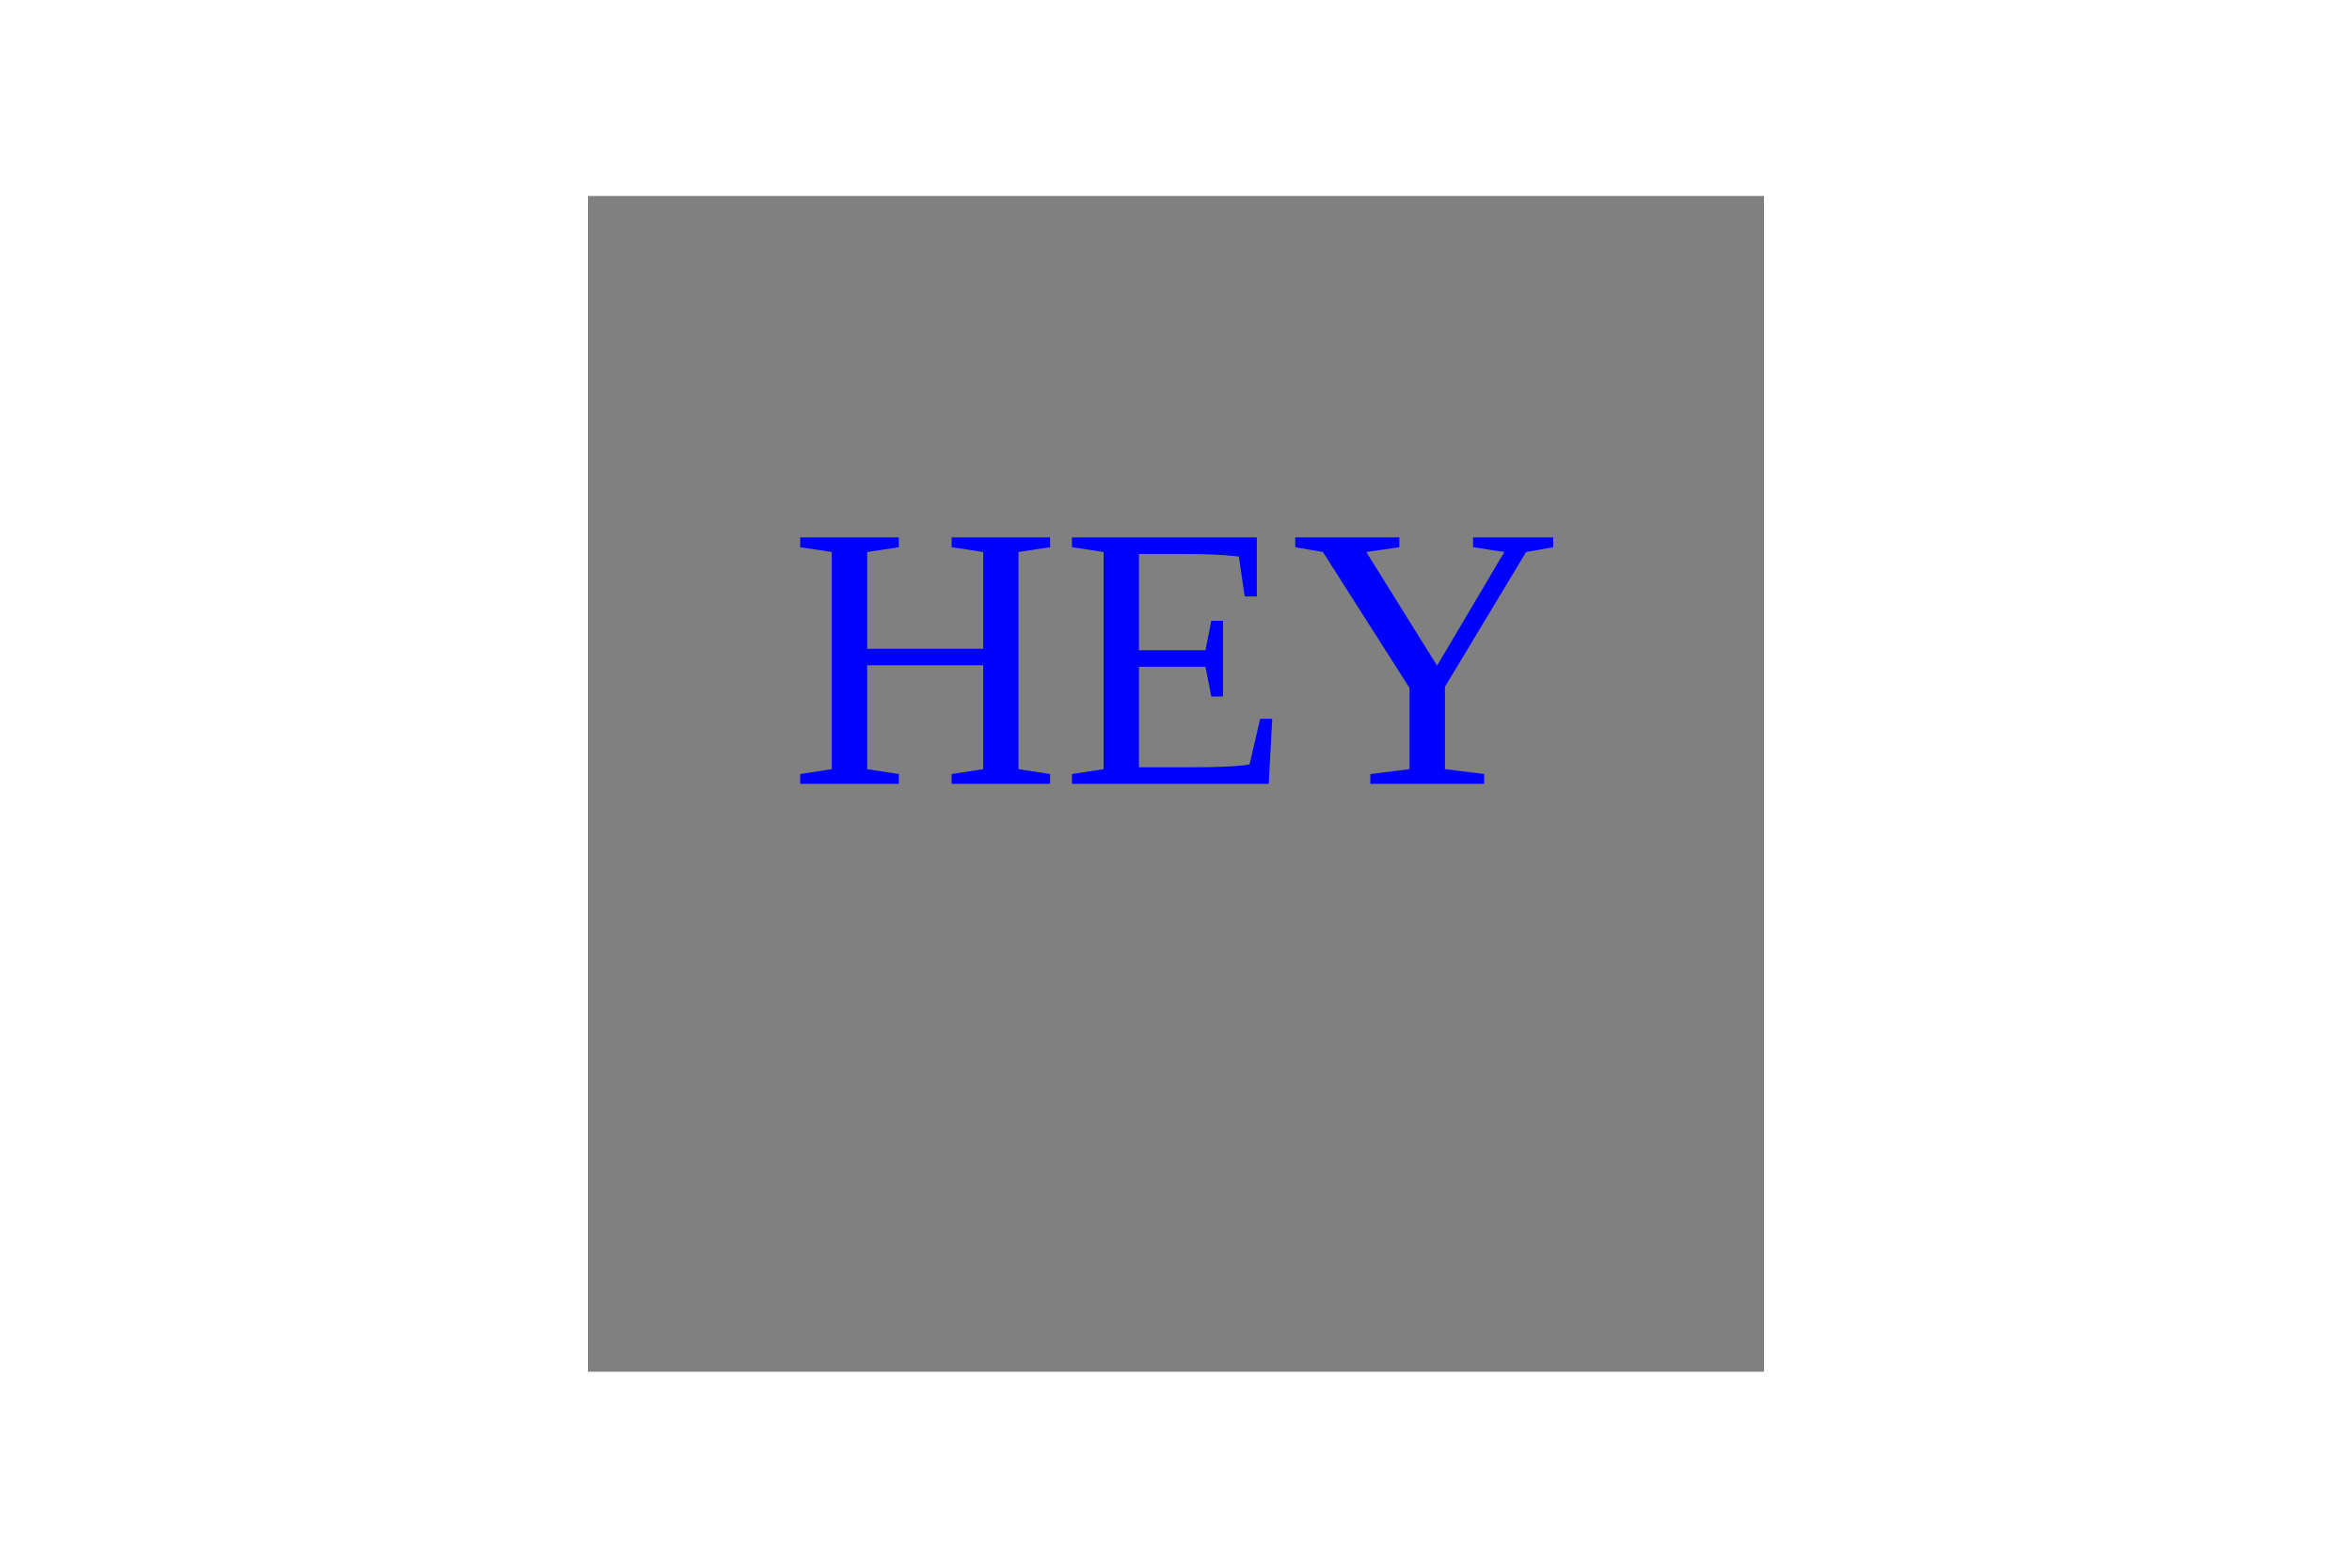
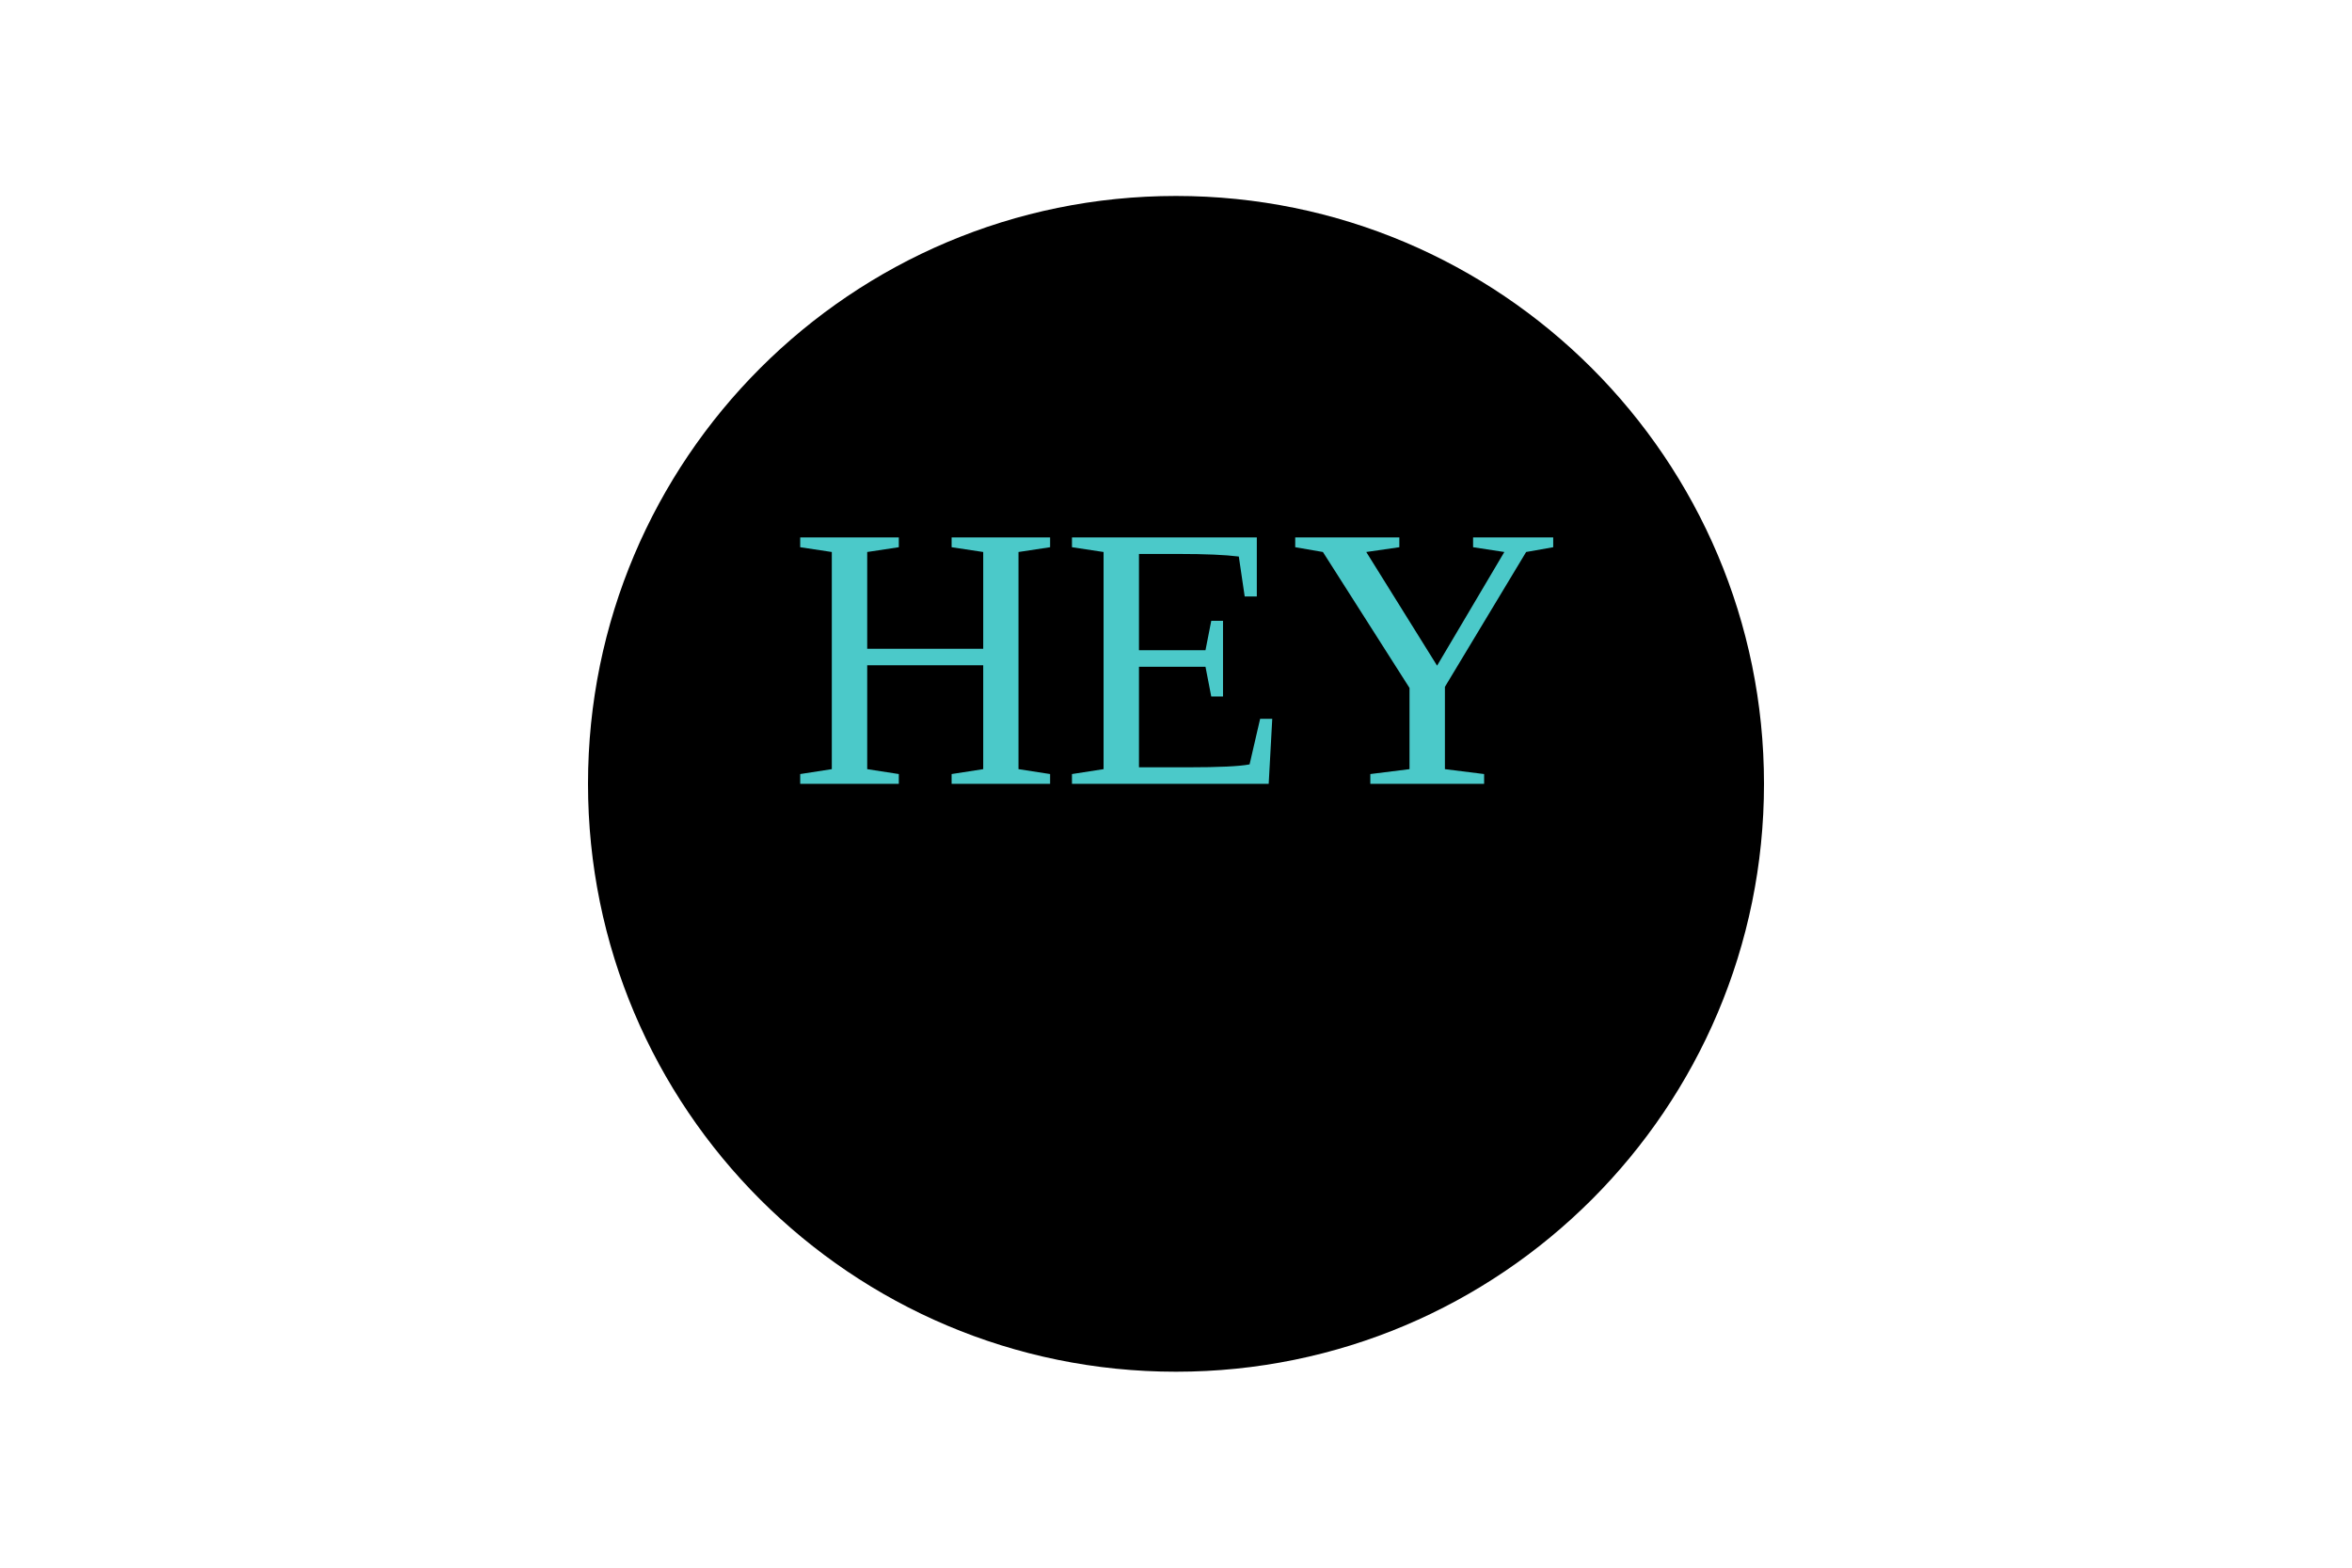
<svg xmlns="http://www.w3.org/2000/svg" width="300" height="200">
-   <rect x="75" y="25" width="150" height="150" fill="gray" />
-   <text x="50%" y="50%" font-size="48" fill="blue" text-anchor="middle">HEY</text>
+   <circle cx="150" cy="100" r="75" fill="black" />
+   <text x="50%" y="50%" font-size="48" fill="#4bc9c9" text-anchor="middle">HEY</text>
</svg>
